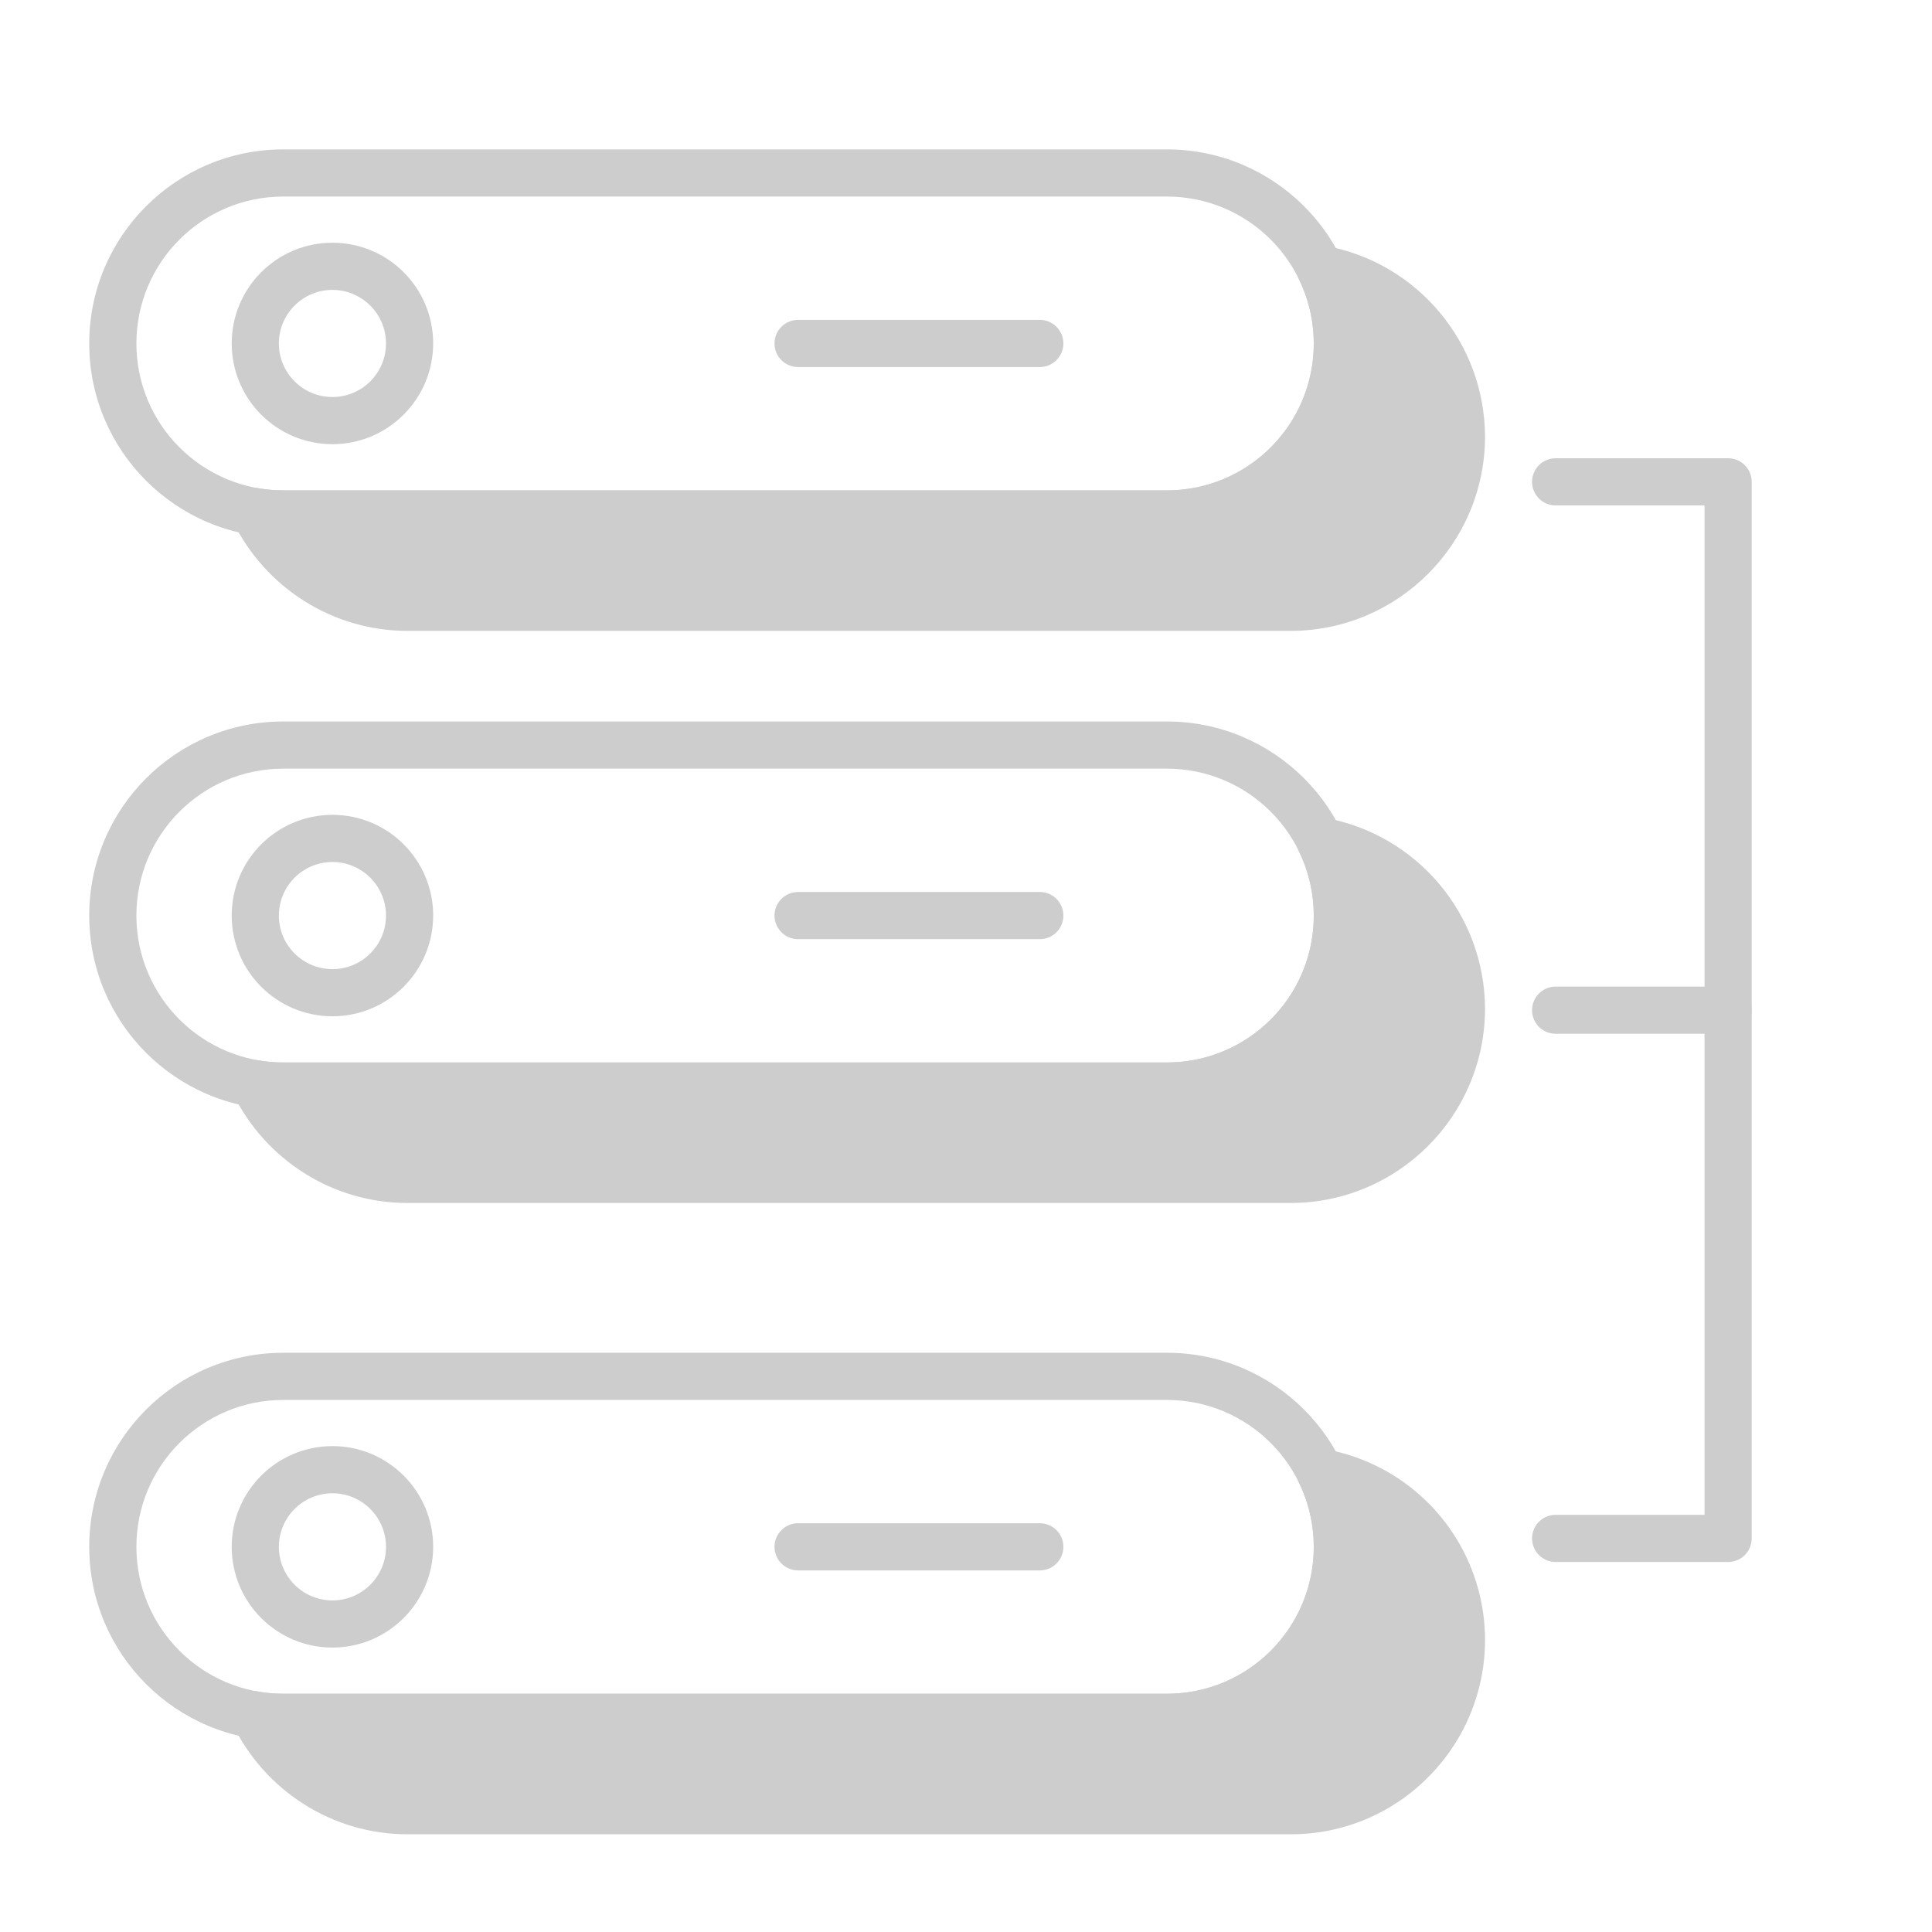
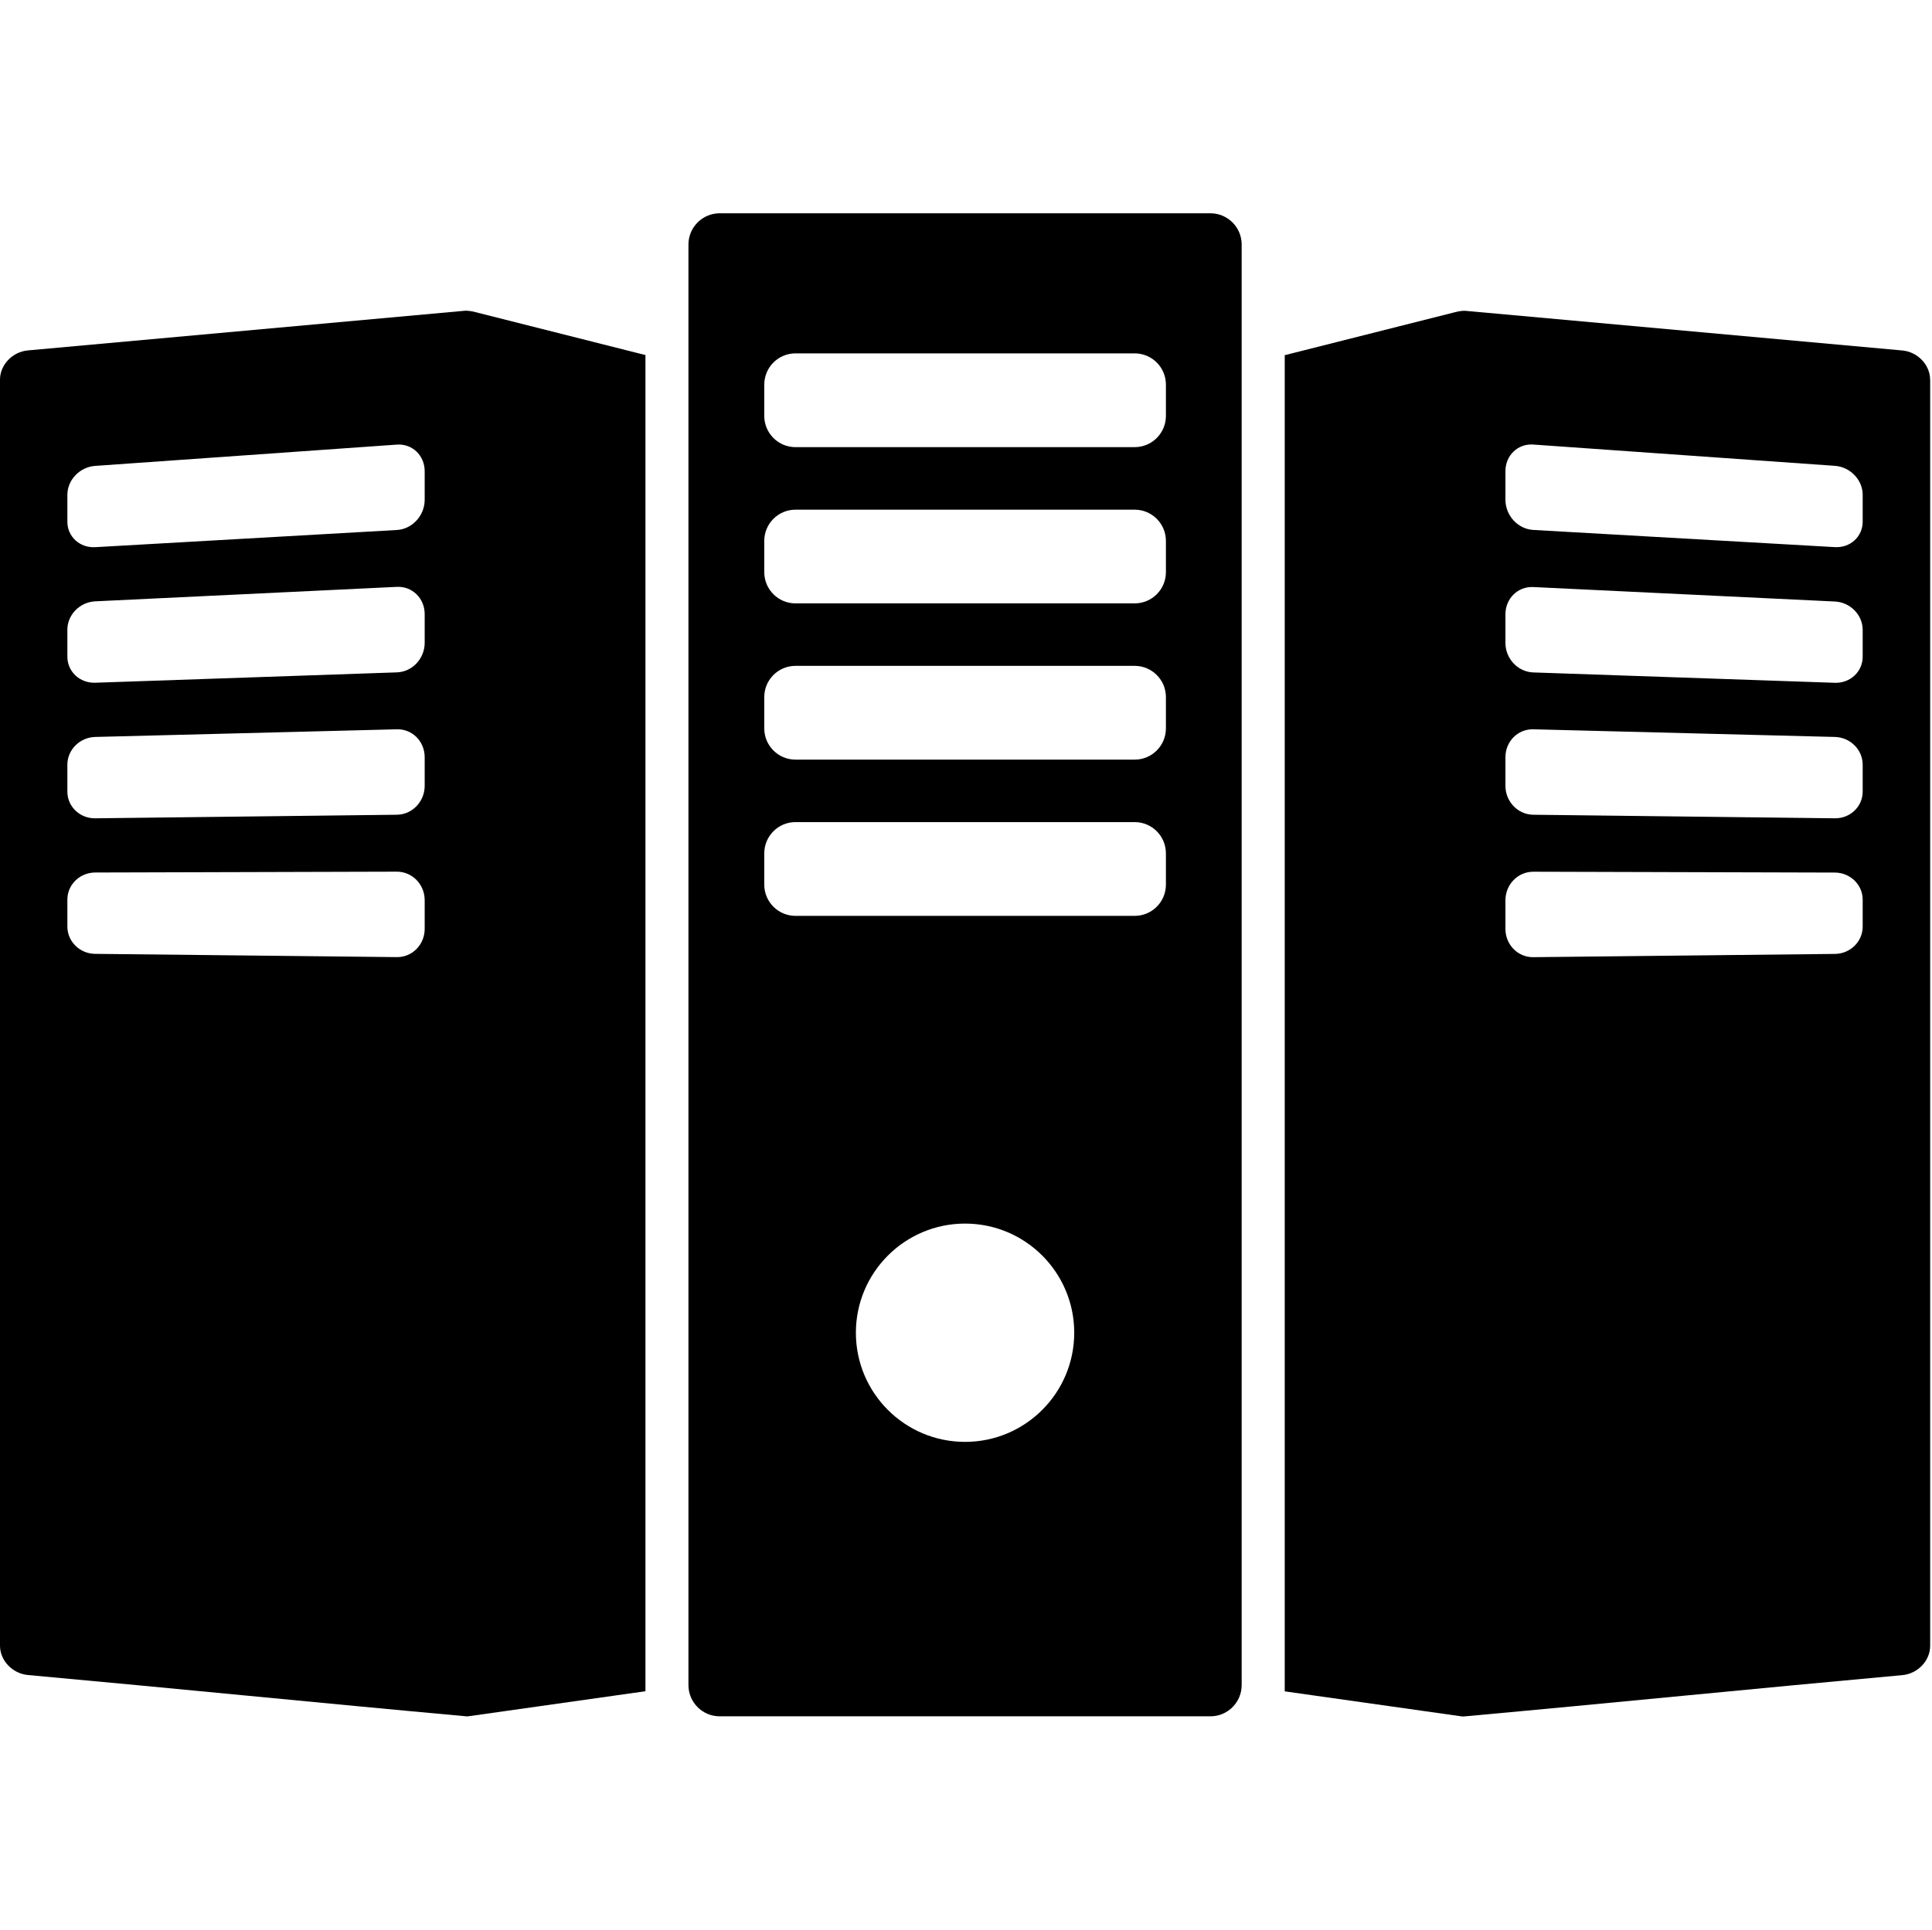
- <svg xmlns="http://www.w3.org/2000/svg" t="1574576420335" class="icon" viewBox="0 0 1024 1024" version="1.1" p-id="9530" width="200" height="200">
+ <svg xmlns="http://www.w3.org/2000/svg" t="1603504207109" class="icon" viewBox="0 0 1025 1024" version="1.1" p-id="3789" width="200.195" height="200">
  <defs>
    <style type="text/css" />
  </defs>
-   <path d="M915.94 827.89h-91.42a12.5 12.5 0 0 1 0-25h78.92v-535h-78.92a12.5 12.5 0 1 1 0-25h91.42a12.5 12.5 0 0 1 12.5 12.5v560a12.5 12.5 0 0 1-12.5 12.5z" fill="#cdcdcd" p-id="9531" />
-   <path d="M915.94 547.91h-91.42a12.5 12.5 0 0 1 0-25h91.42a12.5 12.5 0 0 1 0 25z" fill="#cdcdcd" p-id="9532" />
-   <path d="M774.6 231.51a90.63 90.63 0 0 1-90.37 90.37H215.94a90.62 90.62 0 0 1-81.18-50.81 88.92 88.92 0 0 0 15.4 1.33h468.29a90.26 90.26 0 0 0 81.18-129.92c42.44 7.35 74.97 44.57 74.97 89.03z" fill="#cdcdcd" p-id="9533" />
-   <path d="M684.23 334.38H215.94a102.23 102.23 0 0 1-55.12-16.11 103.66 103.66 0 0 1-37.28-41.69 12.5 12.5 0 0 1 13.38-17.82 76.71 76.71 0 0 0 13.24 1.14h468.29a77.76 77.76 0 0 0 70-111.91 12.5 12.5 0 0 1 13.35-17.83 103.18 103.18 0 0 1 85.3 101.35 103.13 103.13 0 0 1-102.87 102.87zM159.46 284.9a78.31 78.31 0 0 0 56.48 24.48h468.29a77.75 77.75 0 0 0 59.28-128.2 78.73 78.73 0 0 0-24.14-19.08 103.06 103.06 0 0 1-100.92 122.8z" fill="#cdcdcd" p-id="9534" />
-   <path d="M618.45 284.91H150.16a102.86 102.86 0 1 1 0-205.73h468.29a102.86 102.86 0 0 1 0 205.73zM150.16 104.18a77.86 77.86 0 1 0 0 155.73h468.29a77.86 77.86 0 0 0 0-155.73z" fill="#cdcdcd" p-id="9535" />
-   <path d="M176.2 235.43A53.39 53.39 0 1 1 229.59 182a53.45 53.45 0 0 1-53.39 53.43z m0-81.78A28.39 28.39 0 1 0 204.59 182a28.43 28.43 0 0 0-28.39-28.35zM551.12 194.54H423a12.5 12.5 0 0 1 0-25h128.12a12.5 12.5 0 0 1 0 25z" fill="#cdcdcd" p-id="9536" />
-   <path d="M774.6 534.74a90.63 90.63 0 0 1-90.37 90.37H215.94a90.62 90.62 0 0 1-81.18-50.81 88.92 88.92 0 0 0 15.4 1.33h468.29a90.26 90.26 0 0 0 81.18-129.92c42.44 7.35 74.97 44.57 74.97 89.03z" fill="#cdcdcd" p-id="9537" />
-   <path d="M684.23 637.61H215.94a102.23 102.23 0 0 1-55.12-16.11 103.66 103.66 0 0 1-37.28-41.69A12.5 12.5 0 0 1 136.92 562a76.71 76.71 0 0 0 13.24 1.14h468.29a77.76 77.76 0 0 0 70-111.91 12.5 12.5 0 0 1 13.35-17.83 103.18 103.18 0 0 1 85.3 101.34 103.13 103.13 0 0 1-102.87 102.87z m-524.77-49.48a78.31 78.31 0 0 0 56.48 24.48h468.29a77.75 77.75 0 0 0 59.28-128.2 78.73 78.73 0 0 0-24.14-19.08 103.06 103.06 0 0 1-100.92 122.8z" fill="#cdcdcd" p-id="9538" />
-   <path d="M618.45 588.13H150.16a102.86 102.86 0 1 1 0-205.73h468.29a102.86 102.86 0 0 1 0 205.73zM150.16 407.4a77.86 77.86 0 1 0 0 155.73h468.29a77.86 77.86 0 0 0 0-155.73z" fill="#cdcdcd" p-id="9539" />
-   <path d="M176.2 538.66a53.39 53.39 0 1 1 53.39-53.39 53.45 53.45 0 0 1-53.39 53.39z m0-81.78a28.39 28.39 0 1 0 28.39 28.39 28.43 28.43 0 0 0-28.39-28.39zM551.12 497.77H423a12.5 12.5 0 0 1 0-25h128.12a12.5 12.5 0 0 1 0 25z" fill="#cdcdcd" p-id="9540" />
-   <path d="M774.6 869.33a90.63 90.63 0 0 1-90.37 90.37H215.94a90.62 90.62 0 0 1-81.18-50.81 88.92 88.92 0 0 0 15.4 1.33h468.29a90.26 90.26 0 0 0 81.18-129.92c42.44 7.35 74.97 44.57 74.97 89.03z" fill="#cdcdcd" p-id="9541" />
-   <path d="M684.23 972.2H215.94a102.23 102.23 0 0 1-55.12-16.11 103.66 103.66 0 0 1-37.28-41.69 12.5 12.5 0 0 1 13.38-17.82 76.71 76.71 0 0 0 13.24 1.14h468.29a77.76 77.76 0 0 0 70-111.91A12.5 12.5 0 0 1 701.76 768a102.73 102.73 0 0 1 55.14 174 102.16 102.16 0 0 1-72.67 30.2z m-524.77-49.48a78.31 78.31 0 0 0 56.48 24.48h468.29A77.75 77.75 0 0 0 743.51 819a78.71 78.71 0 0 0-24.14-19.08 103.06 103.06 0 0 1-100.92 122.8z" fill="#cdcdcd" p-id="9542" />
-   <path d="M618.45 922.72H150.16a102.86 102.86 0 1 1 0-205.73h468.29a102.86 102.86 0 0 1 0 205.73zM150.16 742a77.86 77.86 0 1 0 0 155.73h468.29a77.86 77.86 0 1 0 0-155.73z" fill="#cdcdcd" p-id="9543" />
-   <path d="M176.2 873.25a53.39 53.39 0 1 1 53.39-53.39 53.45 53.45 0 0 1-53.39 53.39z m0-81.78a28.39 28.39 0 1 0 28.39 28.39 28.42 28.42 0 0 0-28.39-28.4zM551.12 832.35H423a12.5 12.5 0 0 1 0-25h128.12a12.5 12.5 0 0 1 0 25z" fill="#cdcdcd" p-id="9544" />
+   <path d="M642.176 113.184l-260.352 0c-9.152 0-16.576 7.424-16.576 16.576l0 764.448c0 9.152 7.424 16.576 16.576 16.576l260.352 0c9.152 0 16.576-7.424 16.576-16.576l0-764.448c0-9.152-7.424-16.576-16.576-16.576zM512 765.152c-32 0-57.92-25.952-57.92-57.92s25.952-57.92 57.92-57.92c32 0 57.92 25.952 57.92 57.92s-25.952 57.92-57.92 57.92zM618.56 469.44c0 9.152-7.424 16.576-16.576 16.576l-179.936 0c-9.152 0-16.576-7.424-16.576-16.576l0-16.576c0-9.184 7.424-16.608 16.576-16.608l179.936 0c9.152 0 16.576 7.424 16.576 16.608l0 16.576zM618.56 386.528c0 9.152-7.424 16.576-16.576 16.576l-179.936 0c-9.152 0-16.576-7.424-16.576-16.576l0-16.608c0-9.152 7.424-16.576 16.576-16.576l179.936 0c9.152 0 16.576 7.424 16.576 16.576l0 16.608zM618.56 303.616c0 9.184-7.424 16.576-16.576 16.576l-179.936 0c-9.152 0-16.576-7.424-16.576-16.576l0-16.576c0-9.152 7.424-16.576 16.576-16.576l179.936 0c9.152 0 16.576 7.424 16.576 16.576l0 16.576zM618.56 220.704c0 9.152-7.424 16.576-16.576 16.576l-179.936 0c-9.152 0-16.576-7.424-16.576-16.576l0-16.576c0-9.184 7.424-16.608 16.576-16.608l179.936 0c9.152 0 16.576 7.424 16.576 16.576l0 16.576z" p-id="3790" />
+   <path d="M1024 201.472c0-7.808-6.592-14.752-14.752-15.488-77.184-7.008-154.4-14.048-231.584-21.024-0.864-0.096-3.264 0-5.824 0.736l-90.24 22.784 0 709.056 93.408 13.216c1.12 0.256 2.592 0 2.688 0 77.184-7.008 154.4-14.816 231.584-21.824 8.16-0.736 14.752-7.68 14.752-15.52 0-180.32 0-491.552 0-671.904zM798.688 250.048c0-8.384 6.592-14.72 14.752-14.144 53.344 3.776 106.688 7.552 160.032 11.296 8.16 0.576 14.752 7.456 14.752 15.36l0 14.304c0 7.904-6.592 13.952-14.752 13.472-53.344-3.04-106.688-6.112-160.032-9.12-8.16-0.48-14.752-7.648-14.752-16.032l0-15.168zM988.224 491.744c0 7.904-6.592 14.4-14.752 14.464-53.344 0.576-106.688 1.152-160.032 1.728-8.16 0.096-14.752-6.624-14.752-15.008l0-15.168c0-8.384 6.592-15.168 14.752-15.168 53.344 0.16 106.688 0.32 160.032 0.448 8.16 0.032 14.752 6.464 14.752 14.368l0 14.336zM973.472 434.24c-53.344-0.64-106.688-1.248-160.032-1.888-8.16-0.096-14.752-6.976-14.752-15.36l0-15.168c0-8.384 6.592-15.008 14.752-14.816 53.344 1.344 106.688 2.688 160.032 4.064 8.16 0.192 14.752 6.784 14.752 14.72 0 5.728 0 8.576 0 14.304 0 7.904-6.592 14.24-14.752 14.144zM988.224 348.512c0 7.904-6.592 14.08-14.752 13.824-53.344-1.824-106.688-3.68-160.032-5.504-8.16-0.288-14.752-7.296-14.752-15.68l0-15.168c0-8.384 6.592-14.848 14.752-14.464 53.344 2.528 106.688 5.12 160.032 7.68 8.16 0.384 14.752 7.104 14.752 15.04l0 14.336z" p-id="3791" />
+   <path d="M246.336 164.928c-77.184 7.008-154.4 14.016-231.584 21.024-8.16 0.736-14.752 7.68-14.752 15.488 0 180.32 0 491.584 0 671.904 0 7.808 6.592 14.752 14.752 15.52 77.184 7.008 154.4 14.816 231.584 21.824 0.096 0 1.568 0.256 2.688 0l93.408-13.216 0-709.056-90.24-22.784c-2.56-0.736-4.992-0.8-5.824-0.736zM225.312 492.896c0 8.384-6.592 15.104-14.752 15.008-53.344-0.576-106.688-1.152-160.064-1.728-8.16-0.064-14.752-6.56-14.752-14.464l0-14.336c0-7.936 6.592-14.336 14.752-14.368 53.344-0.128 106.688-0.288 160.064-0.448 8.16 0 14.752 6.752 14.752 15.168l0 15.168zM225.312 416.992c0 8.384-6.592 15.264-14.752 15.36-53.344 0.64-106.688 1.248-160.064 1.888-8.16 0.096-14.752-6.24-14.752-14.144 0-5.728 0-8.576 0-14.304 0-7.936 6.592-14.496 14.752-14.72 53.344-1.376 106.688-2.72 160.064-4.064 8.16-0.224 14.752 6.4 14.752 14.816l0 15.168zM225.312 341.12c0 8.384-6.592 15.424-14.752 15.68-53.344 1.824-106.688 3.68-160.064 5.504-8.16 0.256-14.752-5.92-14.752-13.824l0-14.336c0-7.936 6.592-14.624 14.752-15.04 53.344-2.56 106.688-5.152 160.064-7.68 8.16-0.384 14.752 6.08 14.752 14.464l0 15.2zM225.312 265.216c0 8.384-6.592 15.552-14.752 16.032-53.344 3.04-106.688 6.08-160.064 9.12-8.16 0.448-14.752-5.6-14.752-13.472l0-14.304c0-7.936 6.592-14.784 14.752-15.36 53.344-3.776 106.688-7.552 160.064-11.296 8.16-0.576 14.752 5.76 14.752 14.144l0 15.168z" p-id="3792" />
</svg>
